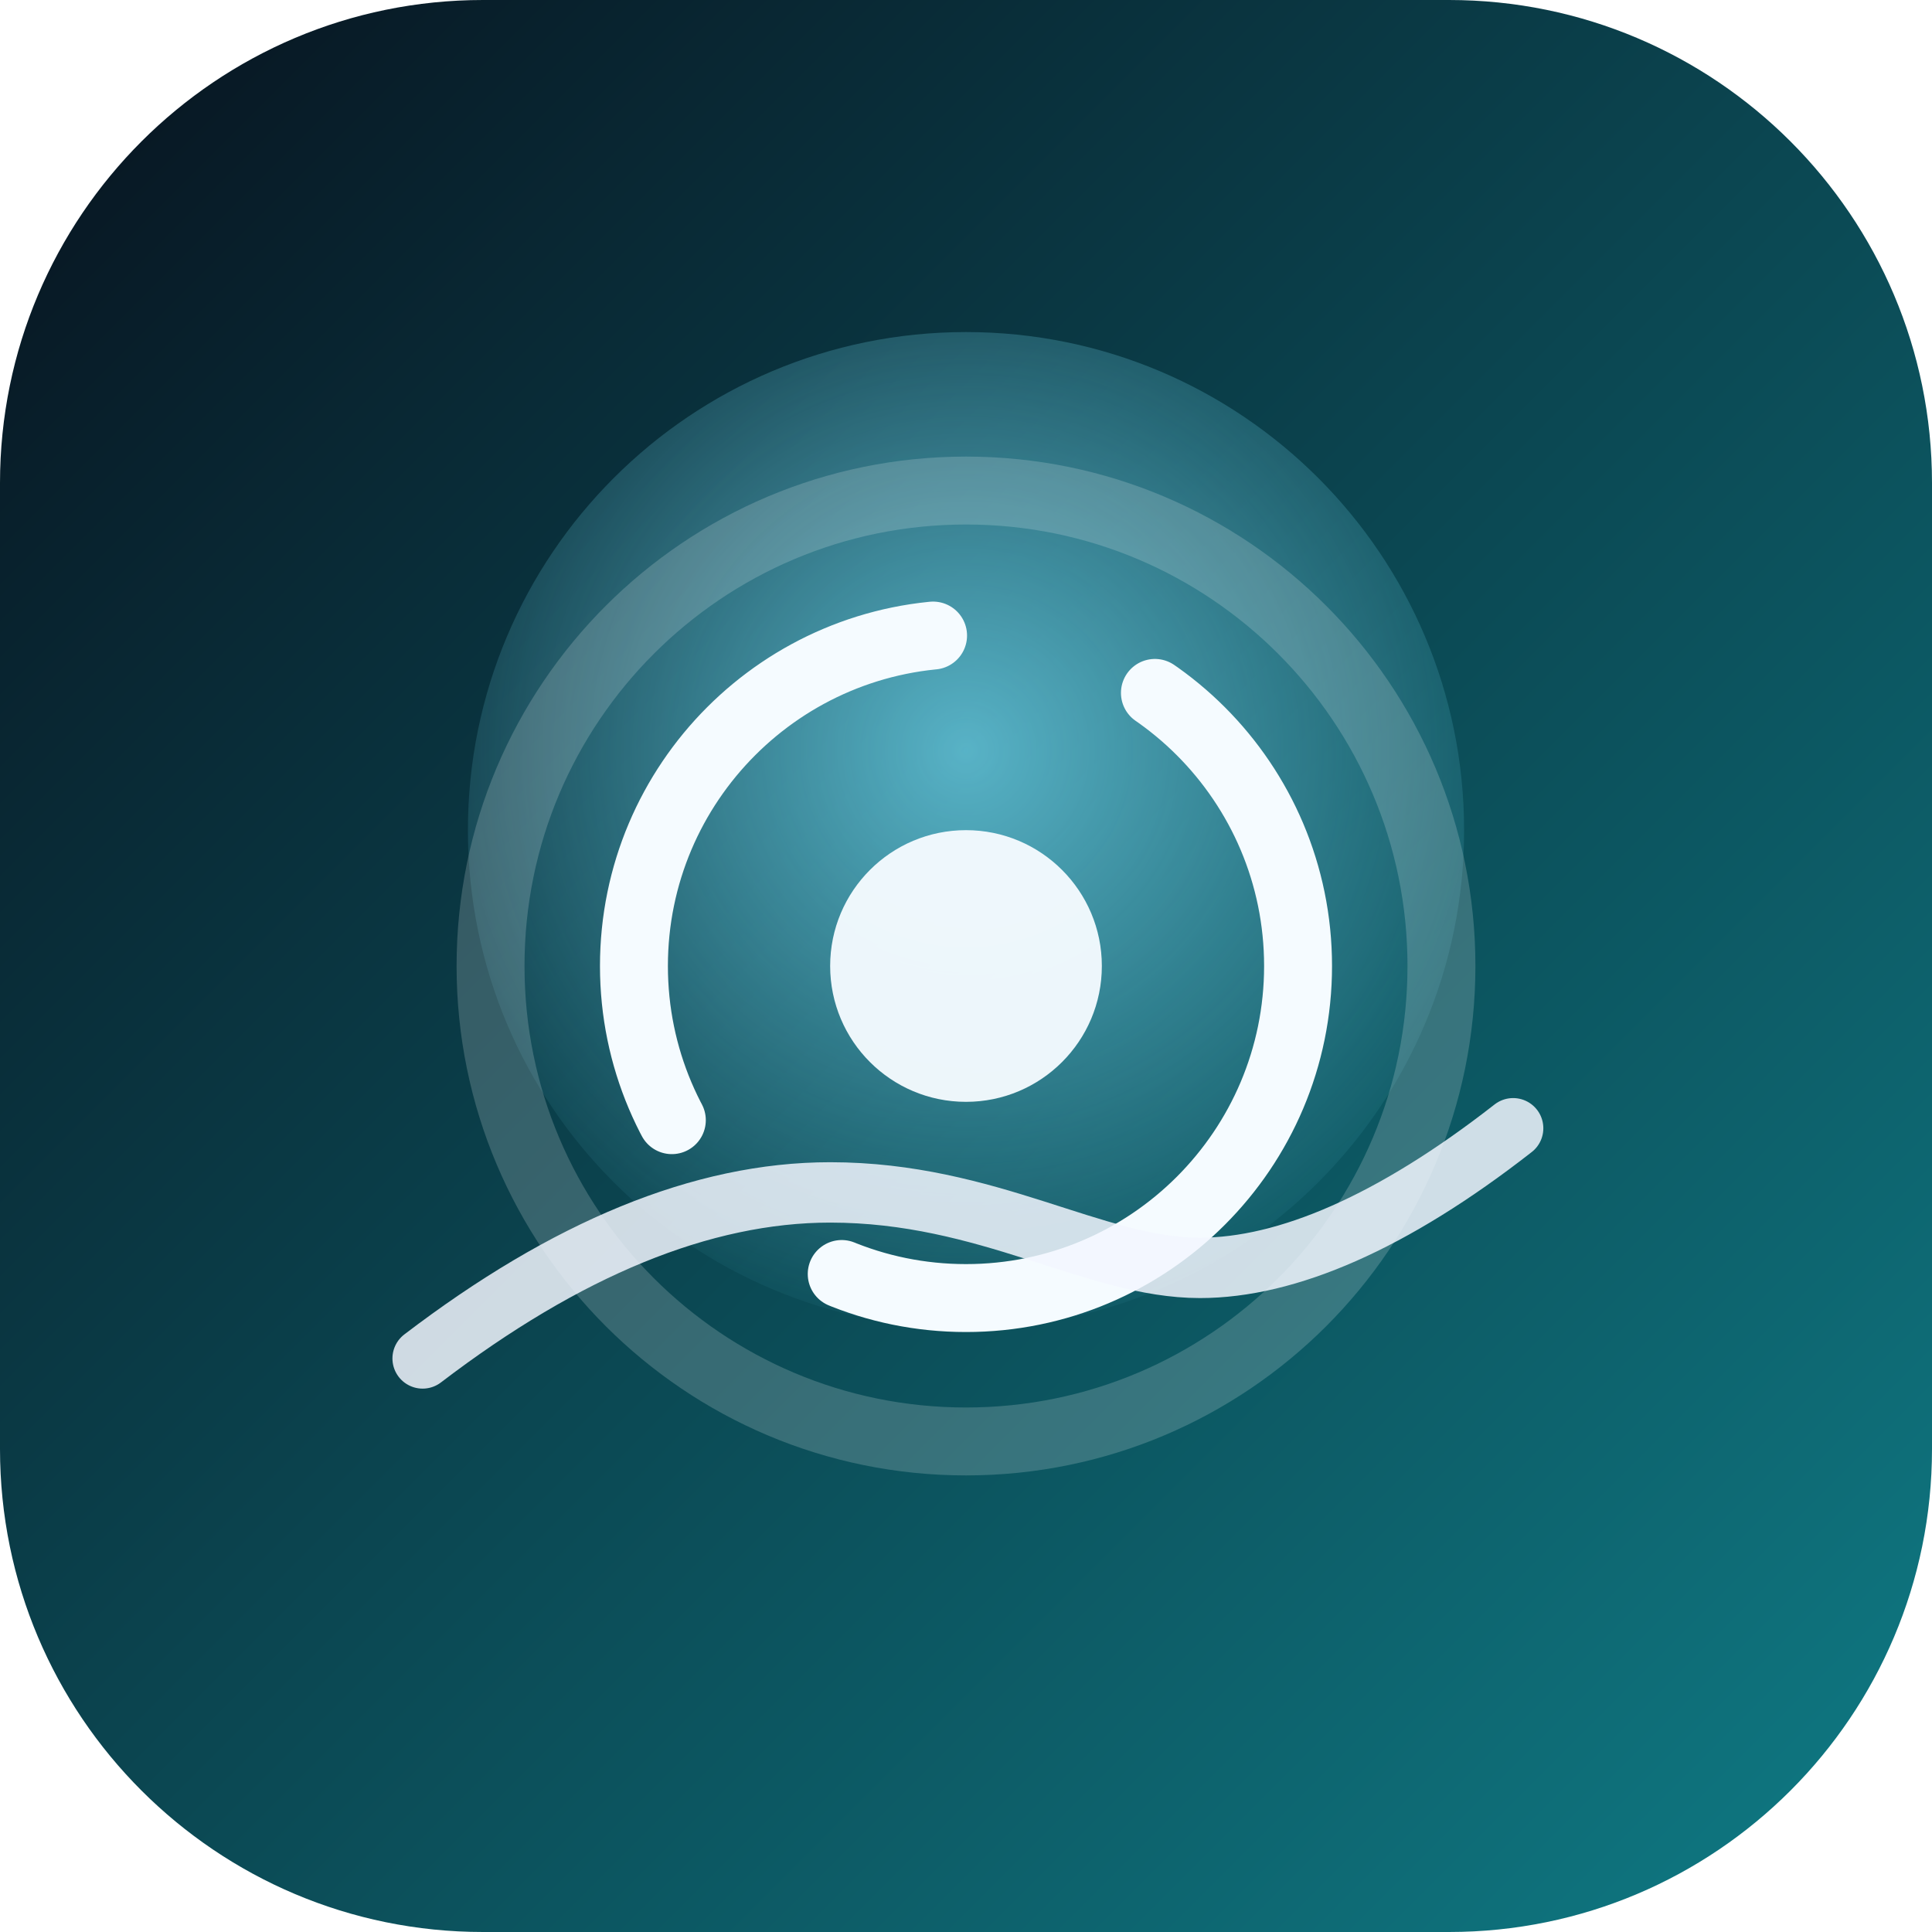
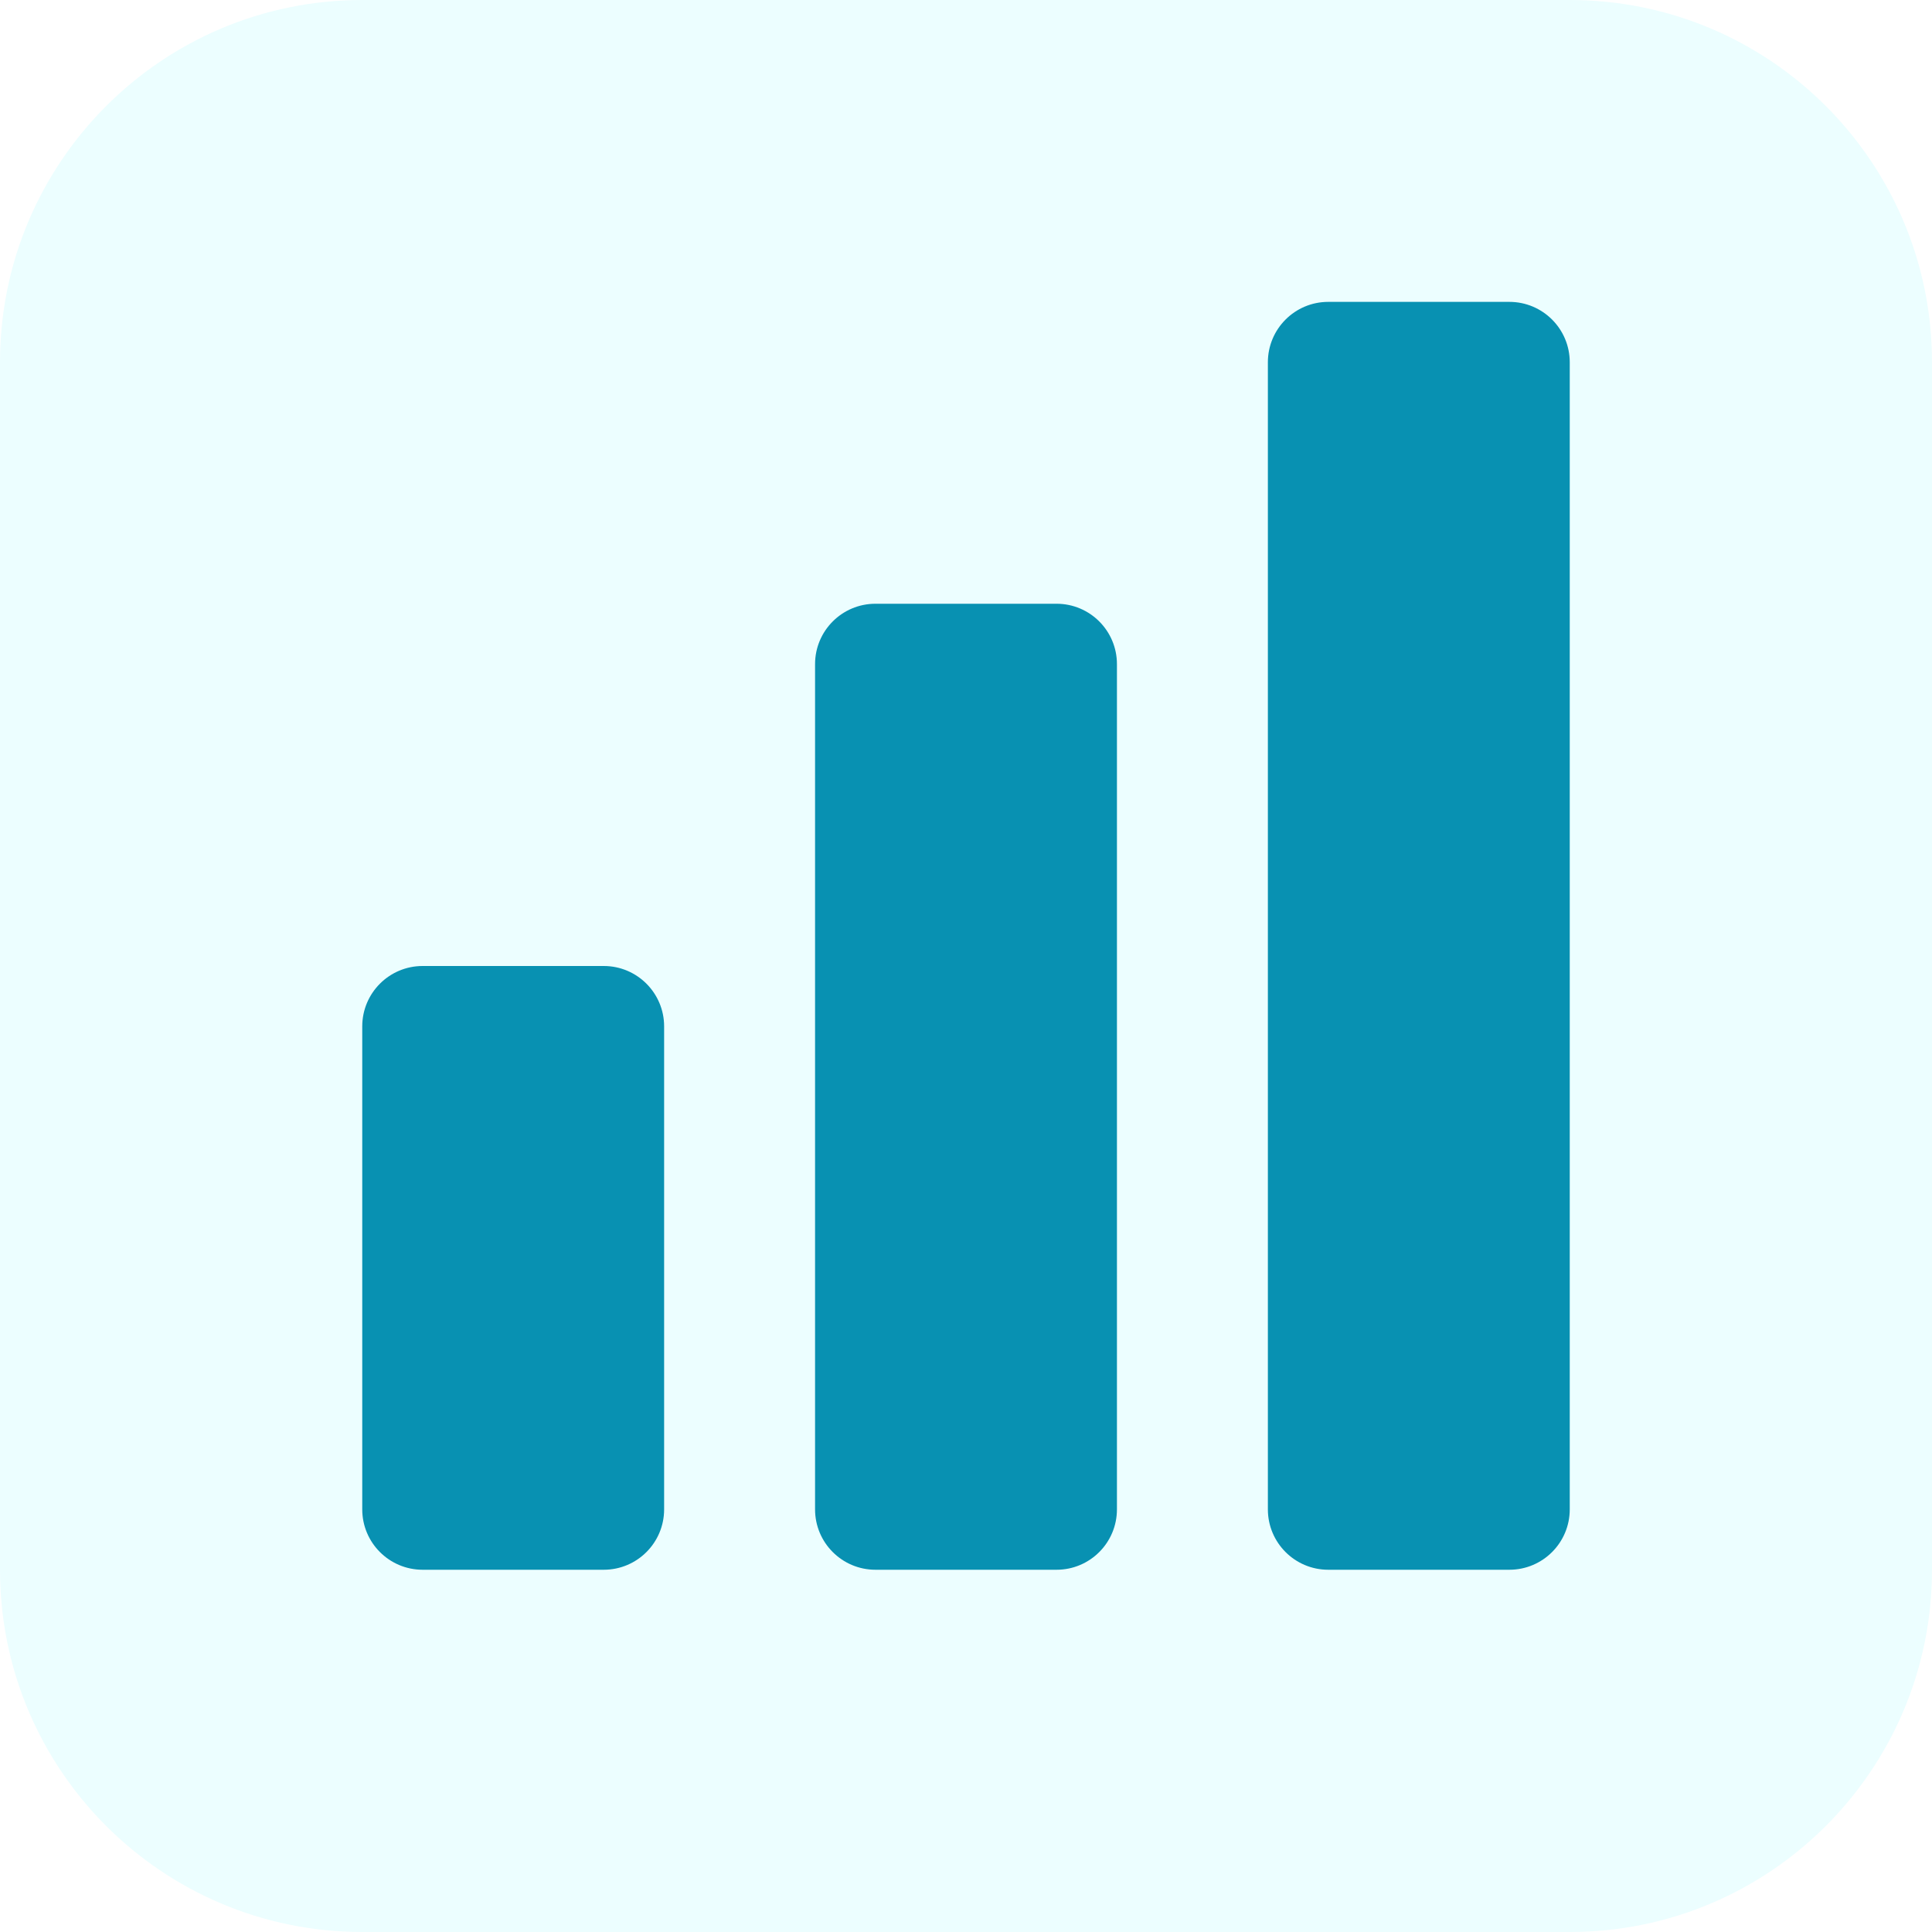
- <svg xmlns="http://www.w3.org/2000/svg" width="512" height="512" viewBox="0 0 512 512" role="img" aria-label="Stims app icon">
-   <defs>
-     <linearGradient id="icon-bg" x1="0" y1="0" x2="1" y2="1">
-       <stop offset="0%" stop-color="#07111d" />
-       <stop offset="100%" stop-color="#0f7c86" />
-     </linearGradient>
-     <radialGradient id="icon-glow" cx="50%" cy="42%" r="62%">
-       <stop offset="0%" stop-color="rgba(123, 231, 255, 0.95)" />
-       <stop offset="100%" stop-color="rgba(123, 231, 255, 0)" />
-     </radialGradient>
-   </defs>
-   <rect width="512" height="512" rx="128" fill="url(#icon-bg)" />
-   <circle cx="256" cy="220" r="132" fill="url(#icon-glow)" opacity="0.72" />
-   <circle cx="256" cy="256" r="126" fill="none" stroke="rgba(255,255,255,0.18)" stroke-width="18" />
-   <circle cx="256" cy="256" r="88" fill="none" stroke="#f5fbff" stroke-width="18" stroke-dasharray="172 62" stroke-linecap="round" />
-   <circle cx="256" cy="256" r="36" fill="#f5fbff" opacity="0.96" />
-   <path d="M112 360c38-29 74-44 108-44 42 0 70 20 98 20 23 0 51-12 83-37" fill="none" stroke="rgba(244,247,255,0.84)" stroke-width="16" stroke-linecap="round" />
+ <svg xmlns="http://www.w3.org/2000/svg" viewBox="0 0 32 32">
+   <rect width="32" height="32" rx="6" fill="#ecfeff" />
+   <rect x="6" y="16" width="5" height="10" rx="1" fill="#0891b2" />
+   <rect x="13.5" y="10" width="5" height="16" rx="1" fill="#0891b2" />
+   <rect x="21" y="5" width="5" height="21" rx="1" fill="#0891b2" />
</svg>
